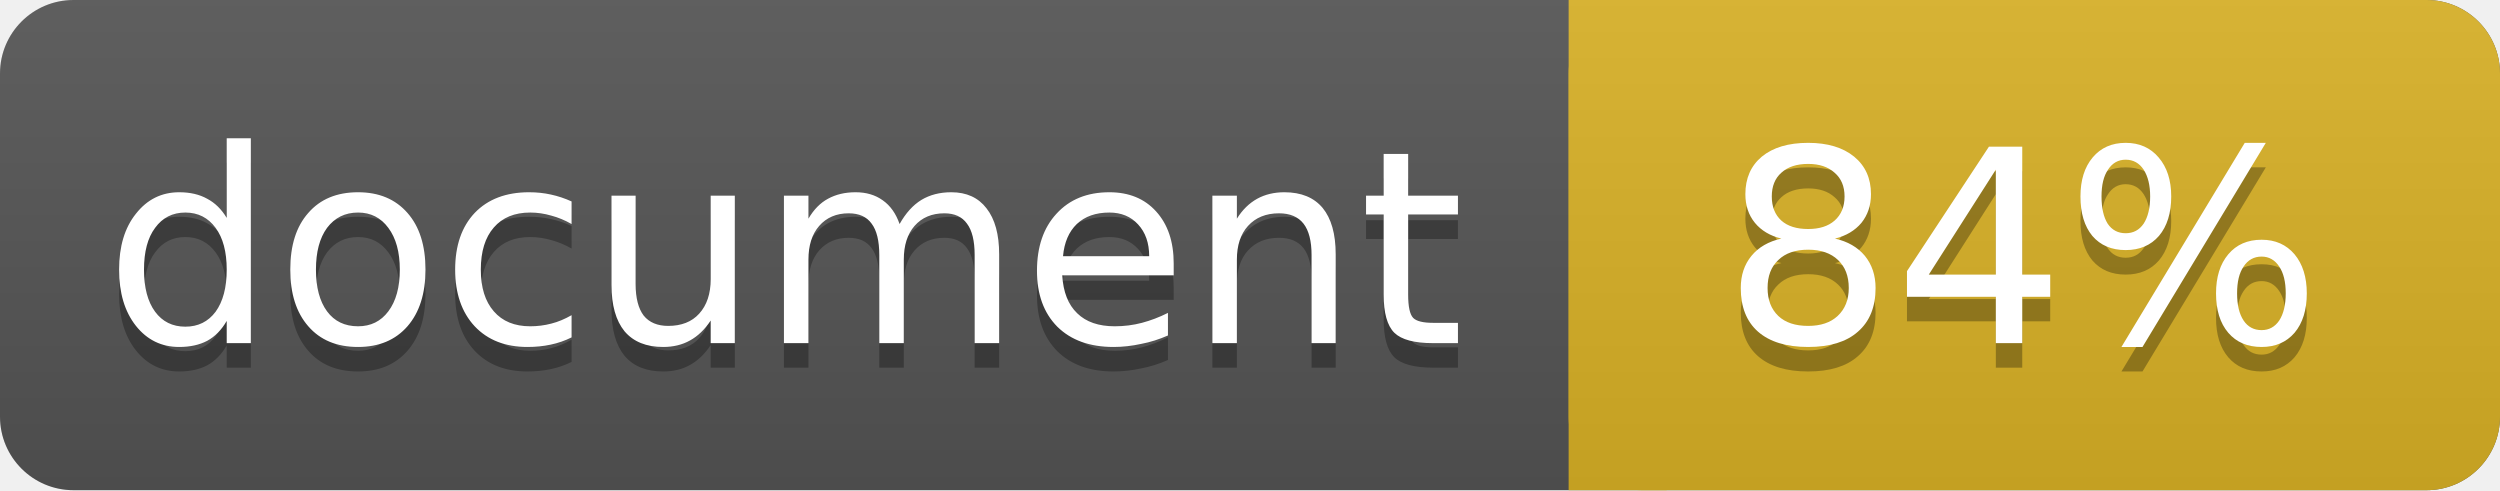
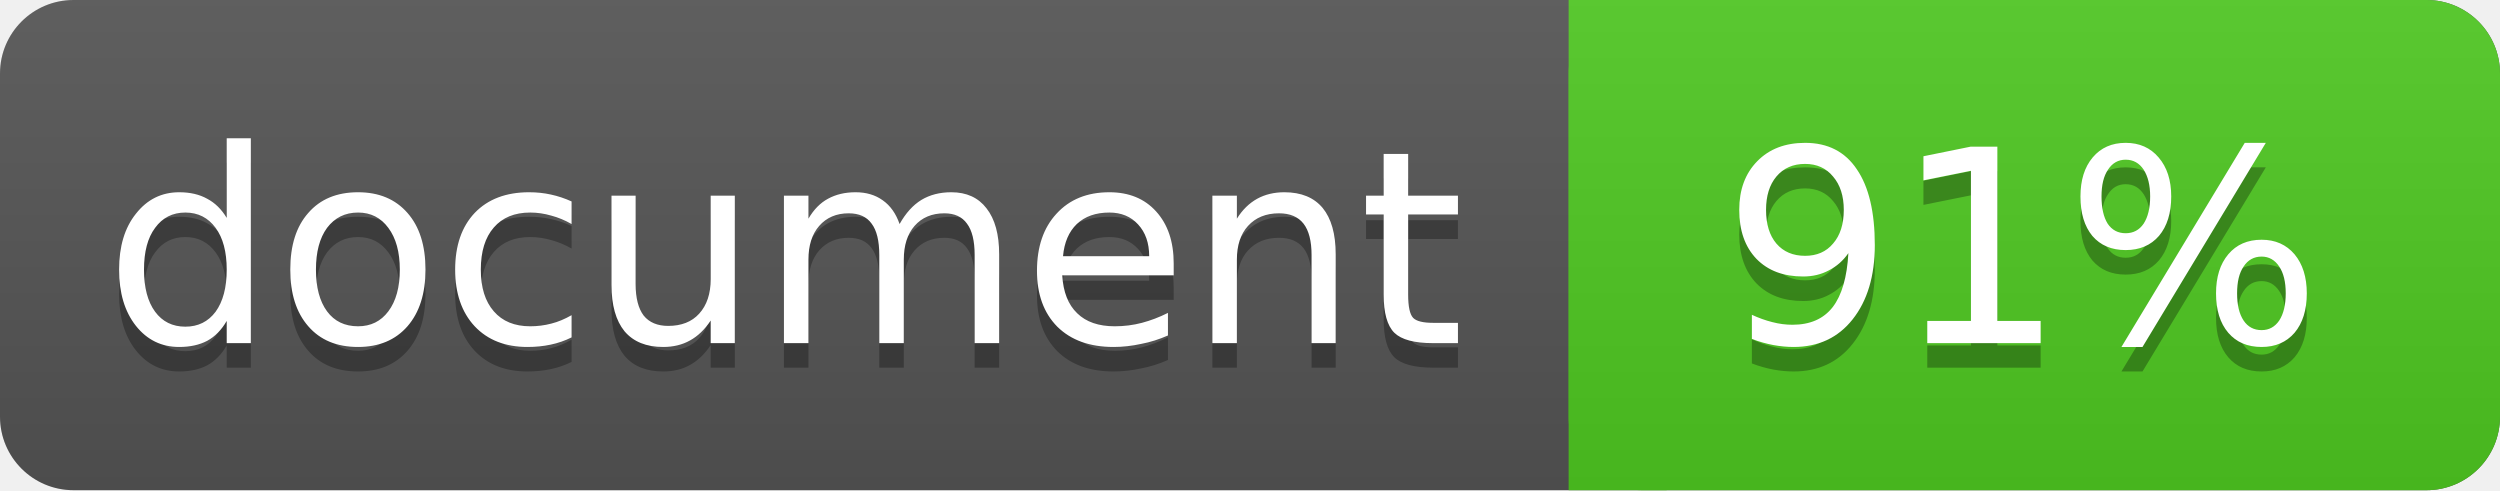
<svg xmlns="http://www.w3.org/2000/svg" width="102" height="20">
  <linearGradient id="a" x2="0" y2="100%">
    <stop offset="0" stop-color="#bbb" stop-opacity=".1" />
    <stop offset="1" stop-opacity=".1" />
  </linearGradient>
  <rect rx="3" width="102" height="20" fill="#555" />
-   <rect rx="3" x="64" width="38" height="20" fill="#dab226" />
-   <path fill="#dab226" d="M64 0h4v20h-4z" />
+   <rect rx="3" x="64" width="38" height="20" fill="#4fc921" />
+   <path fill="#4fc921" d="M64 0h4v20h-4z" />
  <rect rx="3" width="102" height="20" fill="url(#a)" />
  <g fill="#fff" text-anchor="middle" font-family="DejaVu Sans,Verdana,Geneva,sans-serif" font-size="11">
    <text x="32" y="15" fill="#010101" fill-opacity=".3">document</text>
    <text x="32" y="14">document</text>
-     <text x="82.5" y="15" fill="#010101" fill-opacity=".3">84%</text>
-     <text x="82.5" y="14">84%</text>
+     <text x="82.5" y="15" fill="#010101" fill-opacity=".3">91%</text>
+     <text x="82.5" y="14">91%</text>
  </g>
</svg>
